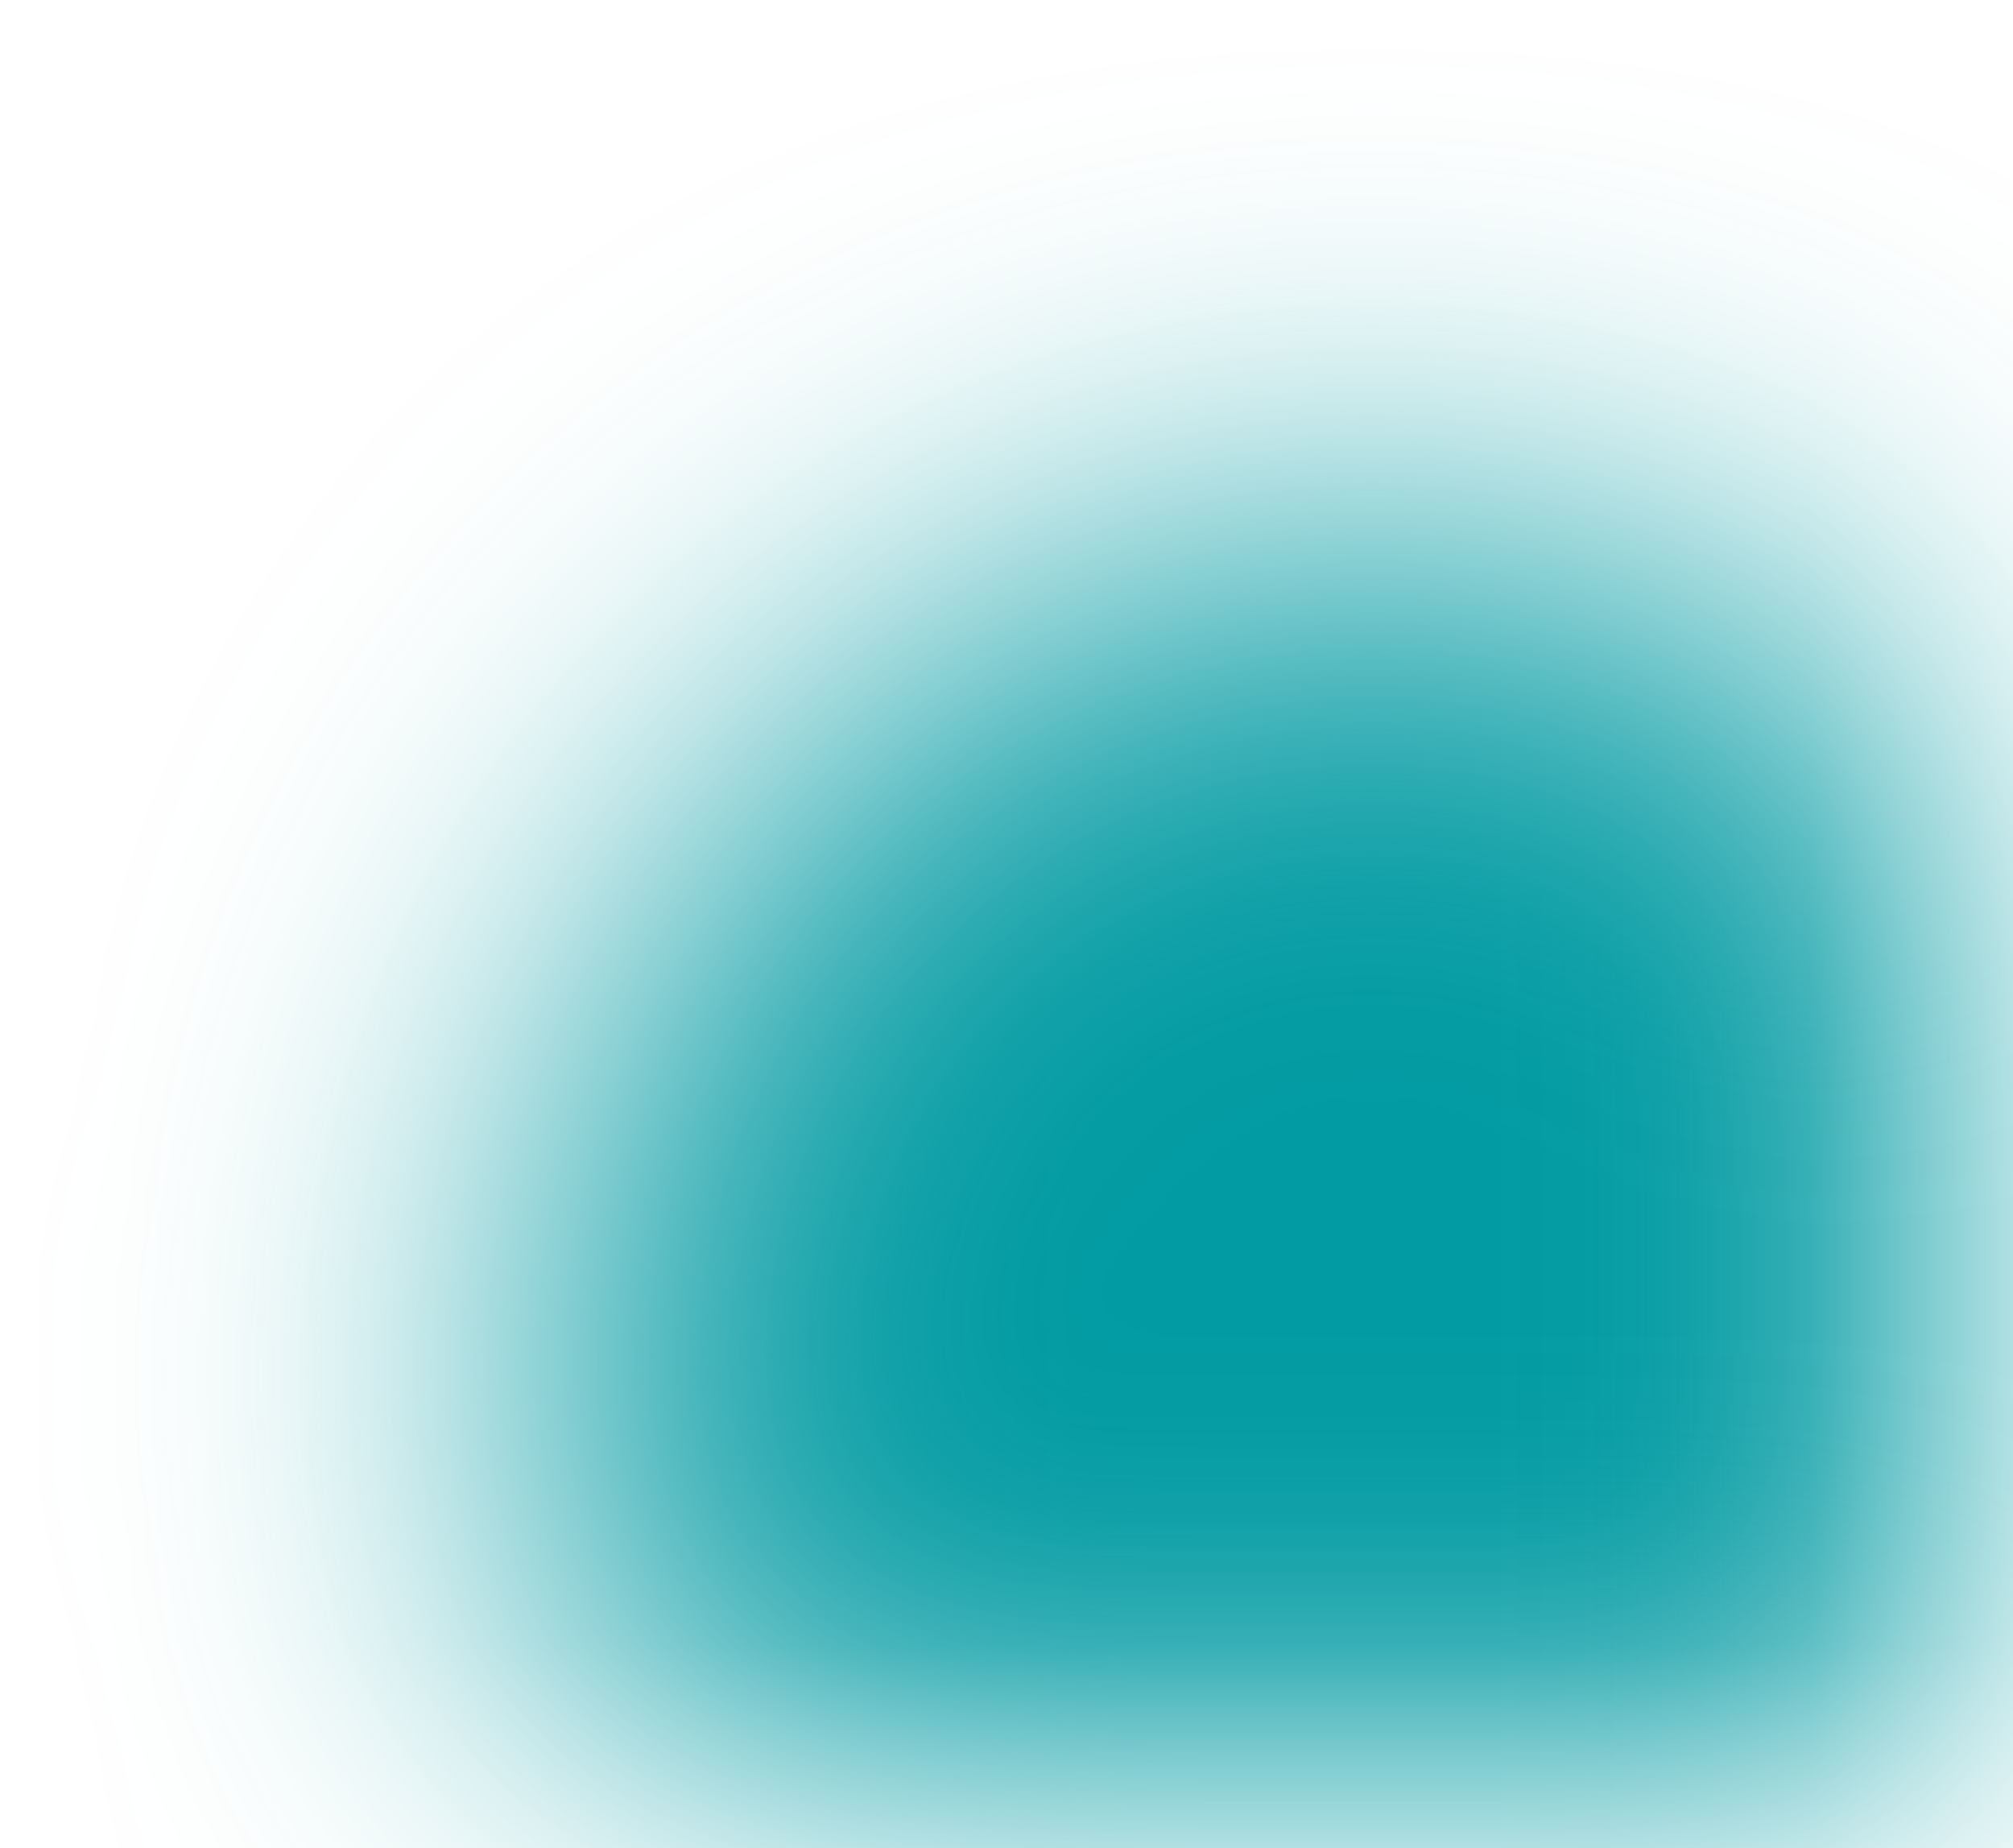
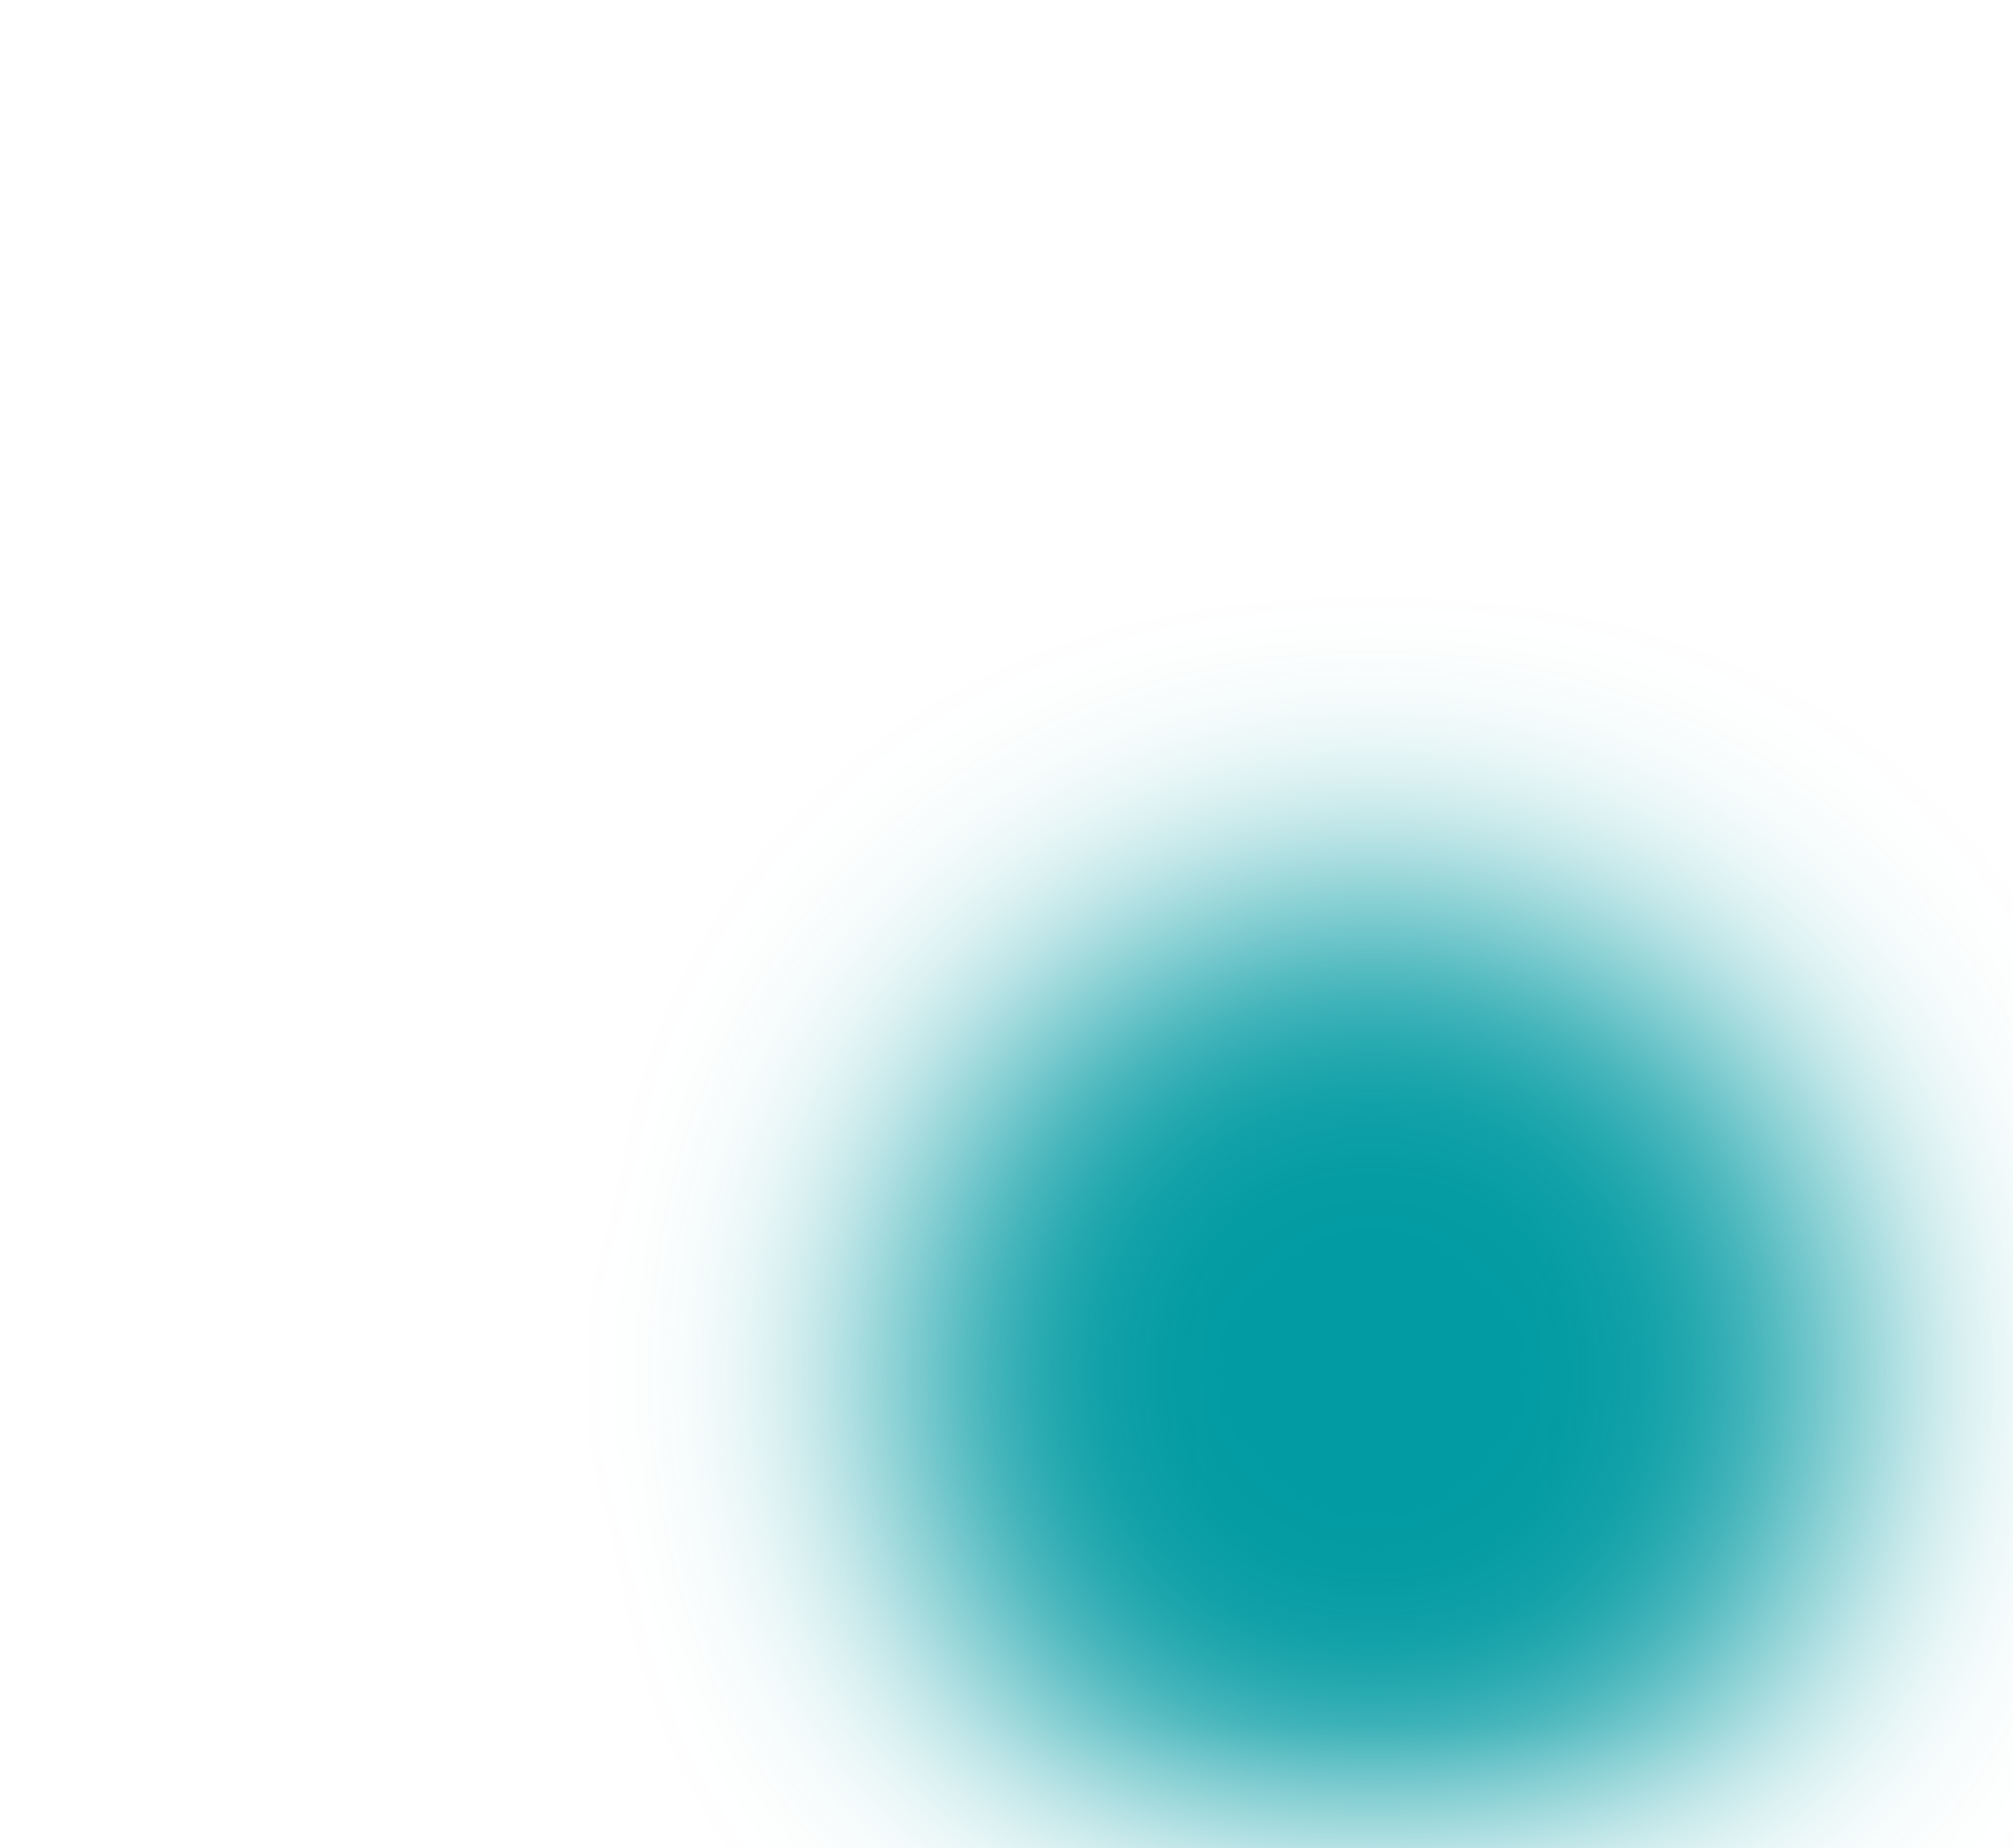
<svg xmlns="http://www.w3.org/2000/svg" width="1093" height="1003" viewBox="0 0 1093 1003" fill="none">
  <g filter="url(#filter0_f_1_159)">
-     <ellipse cx="745" cy="746" rx="449.5" ry="450.5" fill="#039BA3" />
+     <ellipse cx="745" cy="746" rx="260" ry="260" fill="#039BA3" />
  </g>
  <defs>
    <filter id="filter0_f_1_159" x="0" y="0" width="1490" height="1492" filterUnits="userSpaceOnUse" color-interpolation-filters="sRGB">
      <feFlood flood-opacity="0" result="BackgroundImageFix" />
      <feBlend mode="normal" in="SourceGraphic" in2="BackgroundImageFix" result="shape" />
-       <feGaussianBlur stdDeviation="147.75" result="effect1_foregroundBlur_1_159" />
+       <feGaussianBlur stdDeviation="70" result="effect1_foregroundBlur_1_159" />
    </filter>
  </defs>
</svg>
